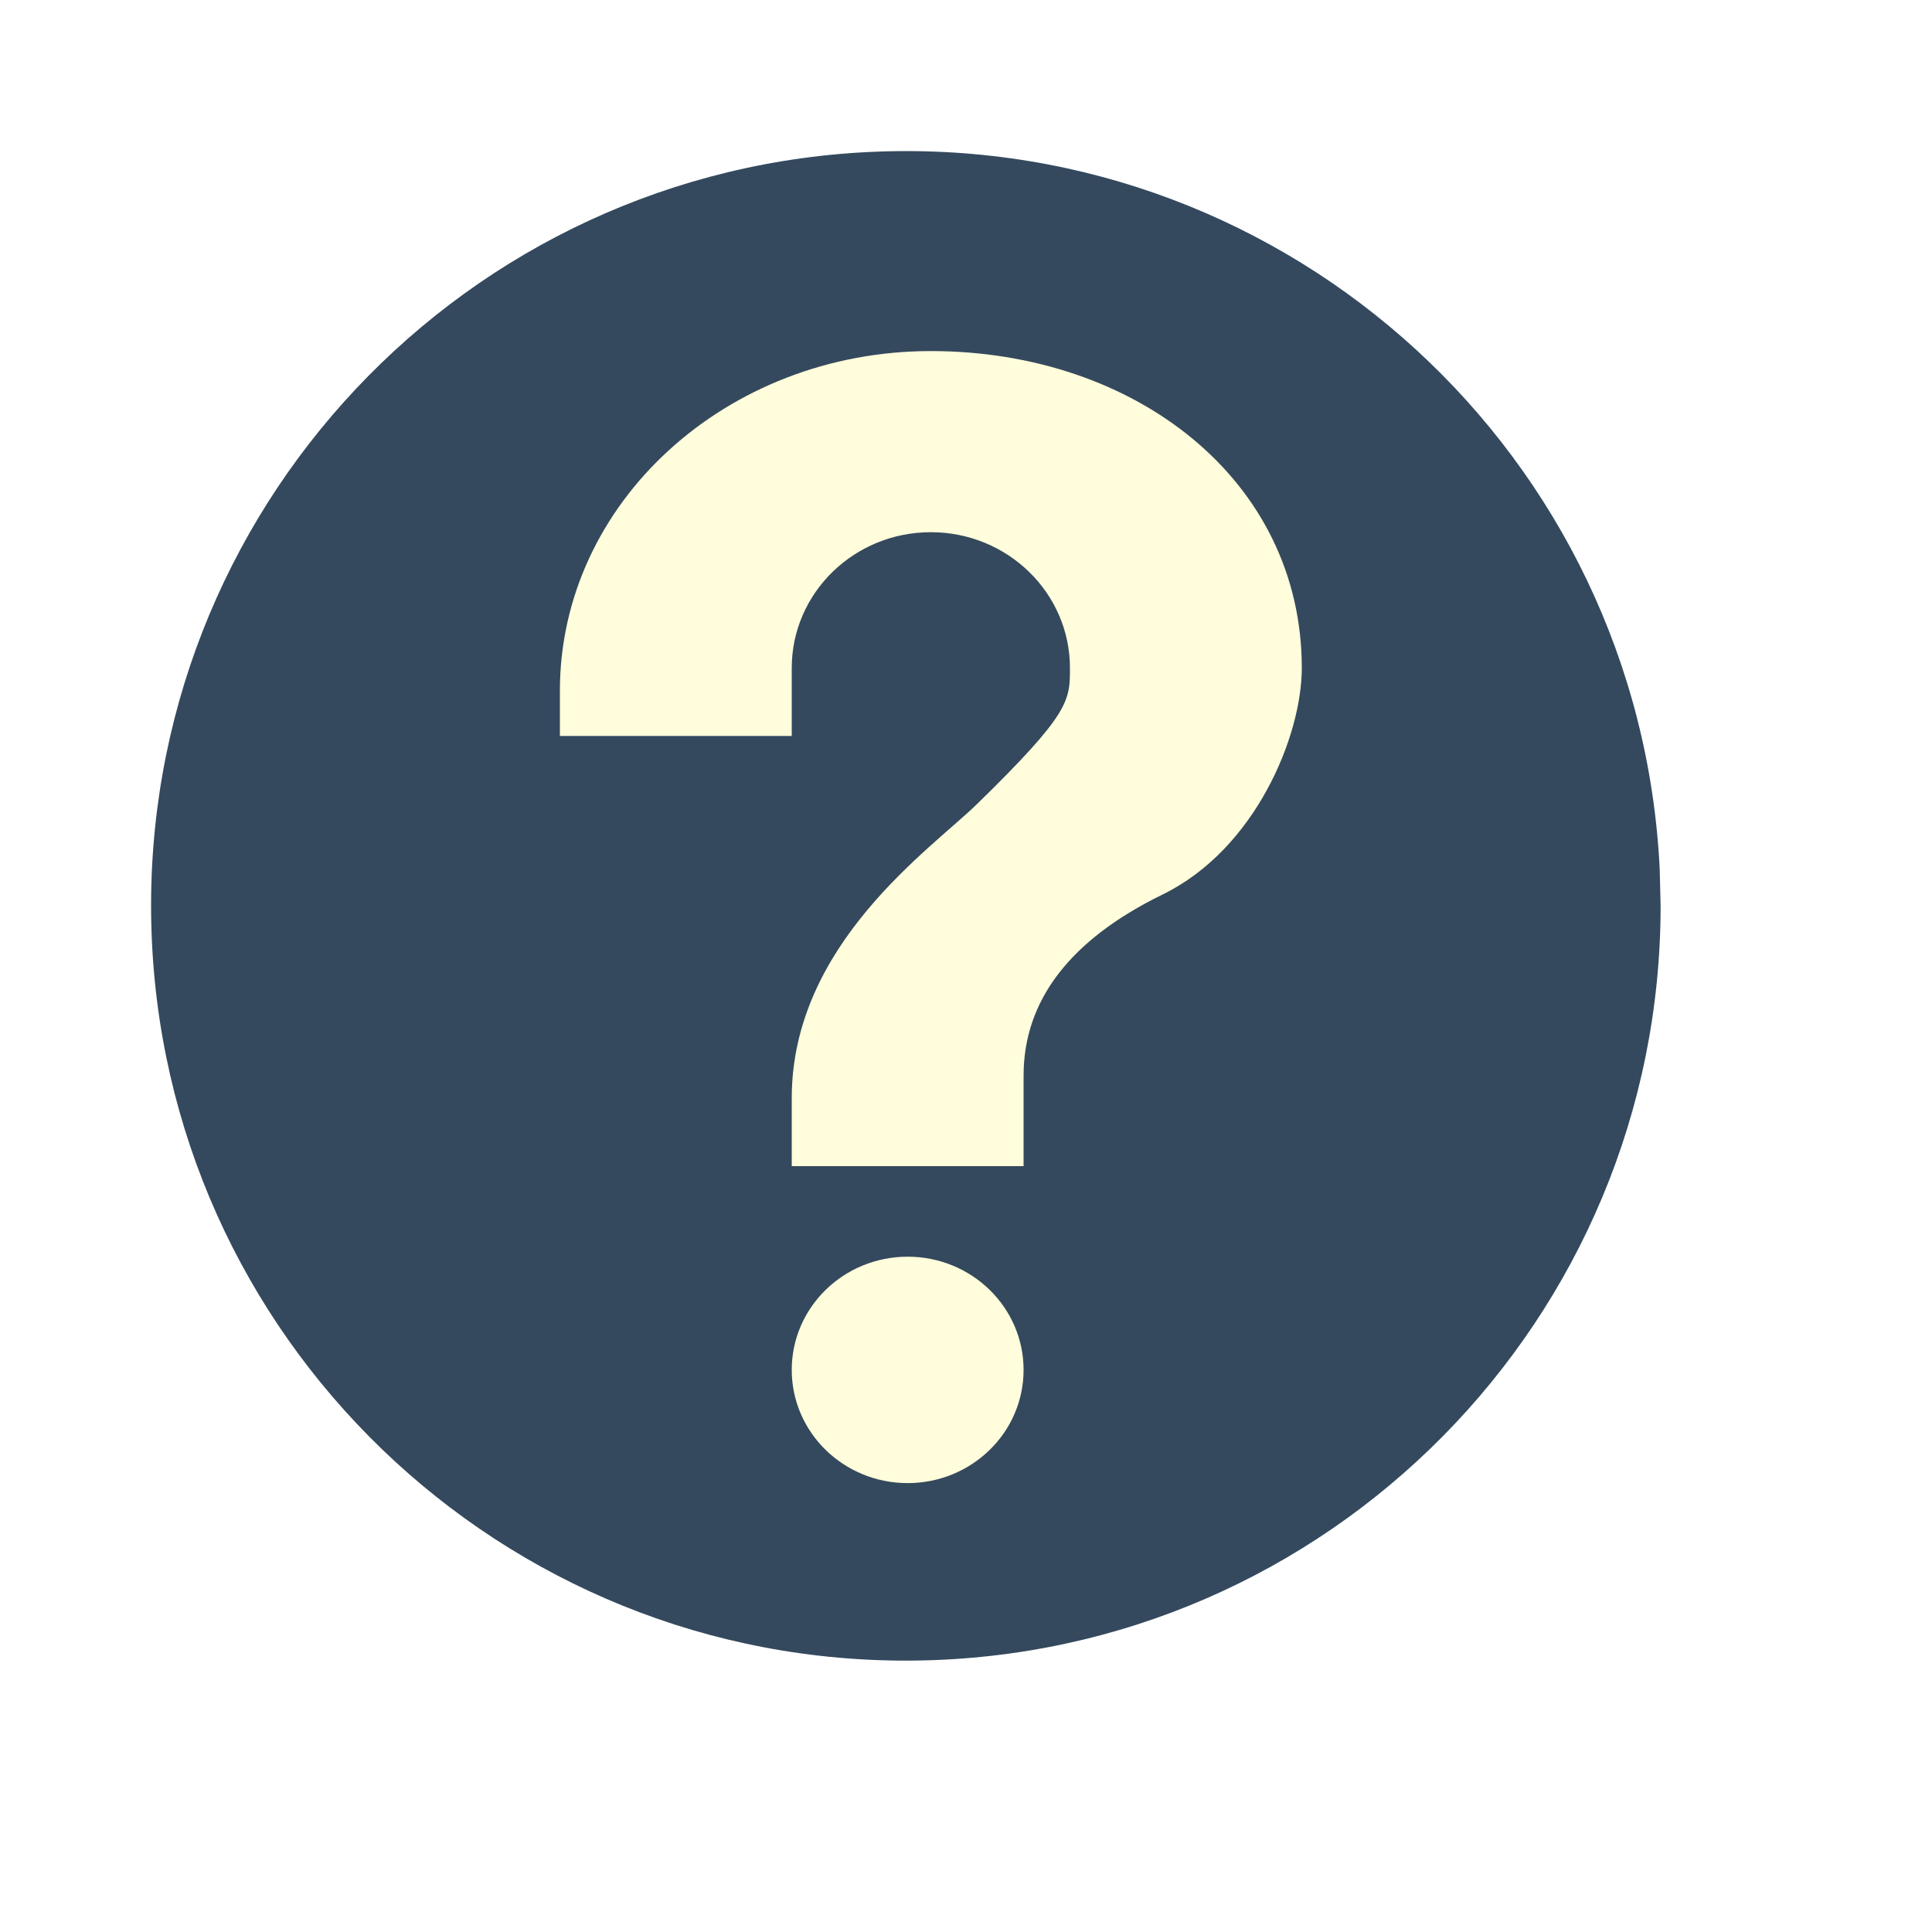
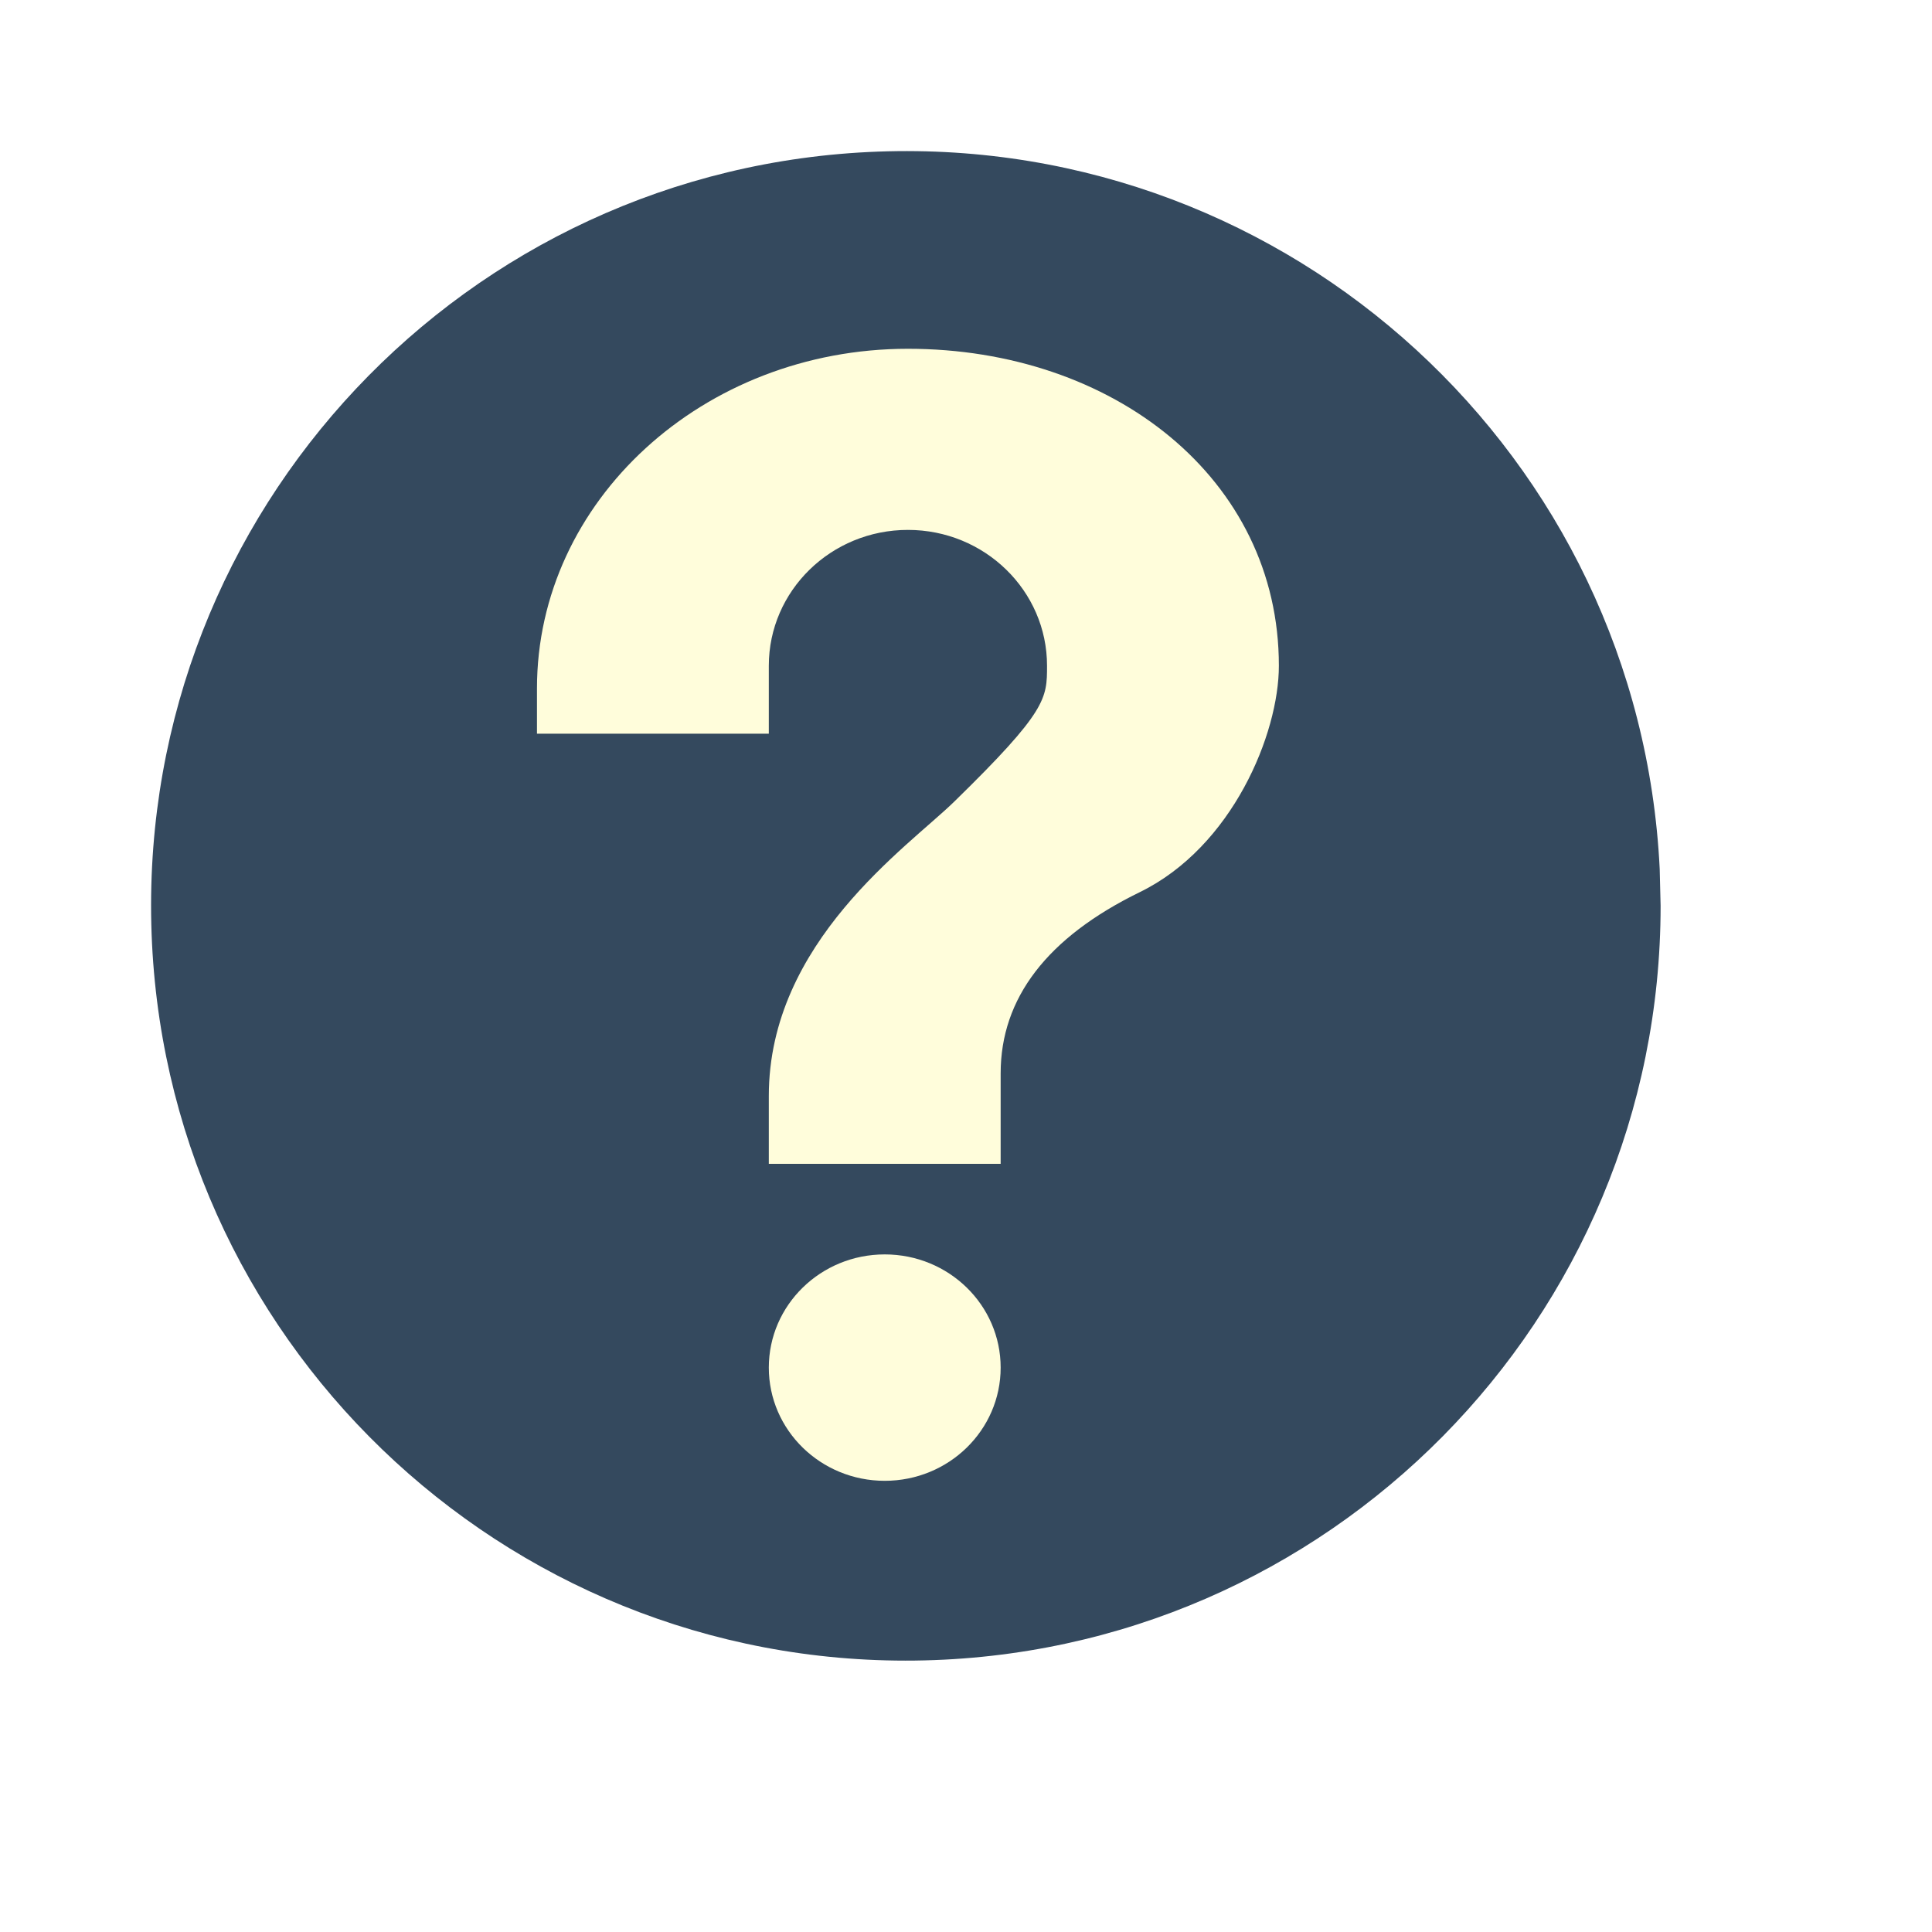
<svg xmlns="http://www.w3.org/2000/svg" width="38.4pt" height="38.4pt">
  <defs />
  <g id="layer1">
    <path id="shape0" transform="translate(4.00382, 4.00369)" fill="#34495e" fill-rule="evenodd" stroke="#003bc3" stroke-width="0" stroke-linecap="square" stroke-linejoin="miter" stroke-miterlimit="2.013" d="M39.98 19.024C39.445 8.086 30.212 -0.388 19.268 0.014C8.324 0.415 -0.262 9.543 0.006 20.491C0.274 31.44 9.296 40.137 20.247 40.003C31.197 39.869 40.004 30.954 40.004 20.002" />
    <g id="g846" transform="translate(14.213, 8.67879)" fill="none">
-       <path id="path829" transform="translate(0.625, 0.625)" fill="#fffddb" d="M9.216 24C10.913 24 12.288 25.343 12.288 27C12.288 28.657 10.913 30 9.216 30C7.519 30 6.144 28.657 6.144 27C6.144 25.343 7.519 24 9.216 24ZM9.83 0C15.26 0 19.661 3.429 19.661 8.4C19.661 10.2 18.432 13.2 15.975 14.4C13.517 15.6 12.288 17.212 12.288 19.2L12.288 21.6L6.144 21.6L6.144 19.8C6.144 15.719 9.83 13.2 11.059 12C13.517 9.6 13.517 9.267 13.517 8.4C13.517 6.412 11.866 4.8 9.83 4.8C7.794 4.8 6.144 6.412 6.144 8.4L6.144 10.2L0 10.2L0 9C1.024e-06 4.029 4.401 0 9.83 0Z" />
+       <path id="path829" transform="translate(0.0174051, 0.564241)" fill="#fffddb" d="M9.216 24C10.913 24 12.288 25.343 12.288 27C12.288 28.657 10.913 30 9.216 30C7.519 30 6.144 28.657 6.144 27C6.144 25.343 7.519 24 9.216 24ZM9.83 0C15.26 0 19.661 3.429 19.661 8.4C19.661 10.2 18.432 13.2 15.975 14.4C13.517 15.6 12.288 17.212 12.288 19.2L12.288 21.6L6.144 21.6L6.144 19.8C6.144 15.719 9.83 13.2 11.059 12C13.517 9.6 13.517 9.267 13.517 8.4C13.517 6.412 11.866 4.8 9.83 4.8C7.794 4.8 6.144 6.412 6.144 8.4L6.144 10.2L0 10.2L0 9C1.024e-06 4.029 4.401 0 9.83 0Z" />
    </g>
  </g>
</svg>
